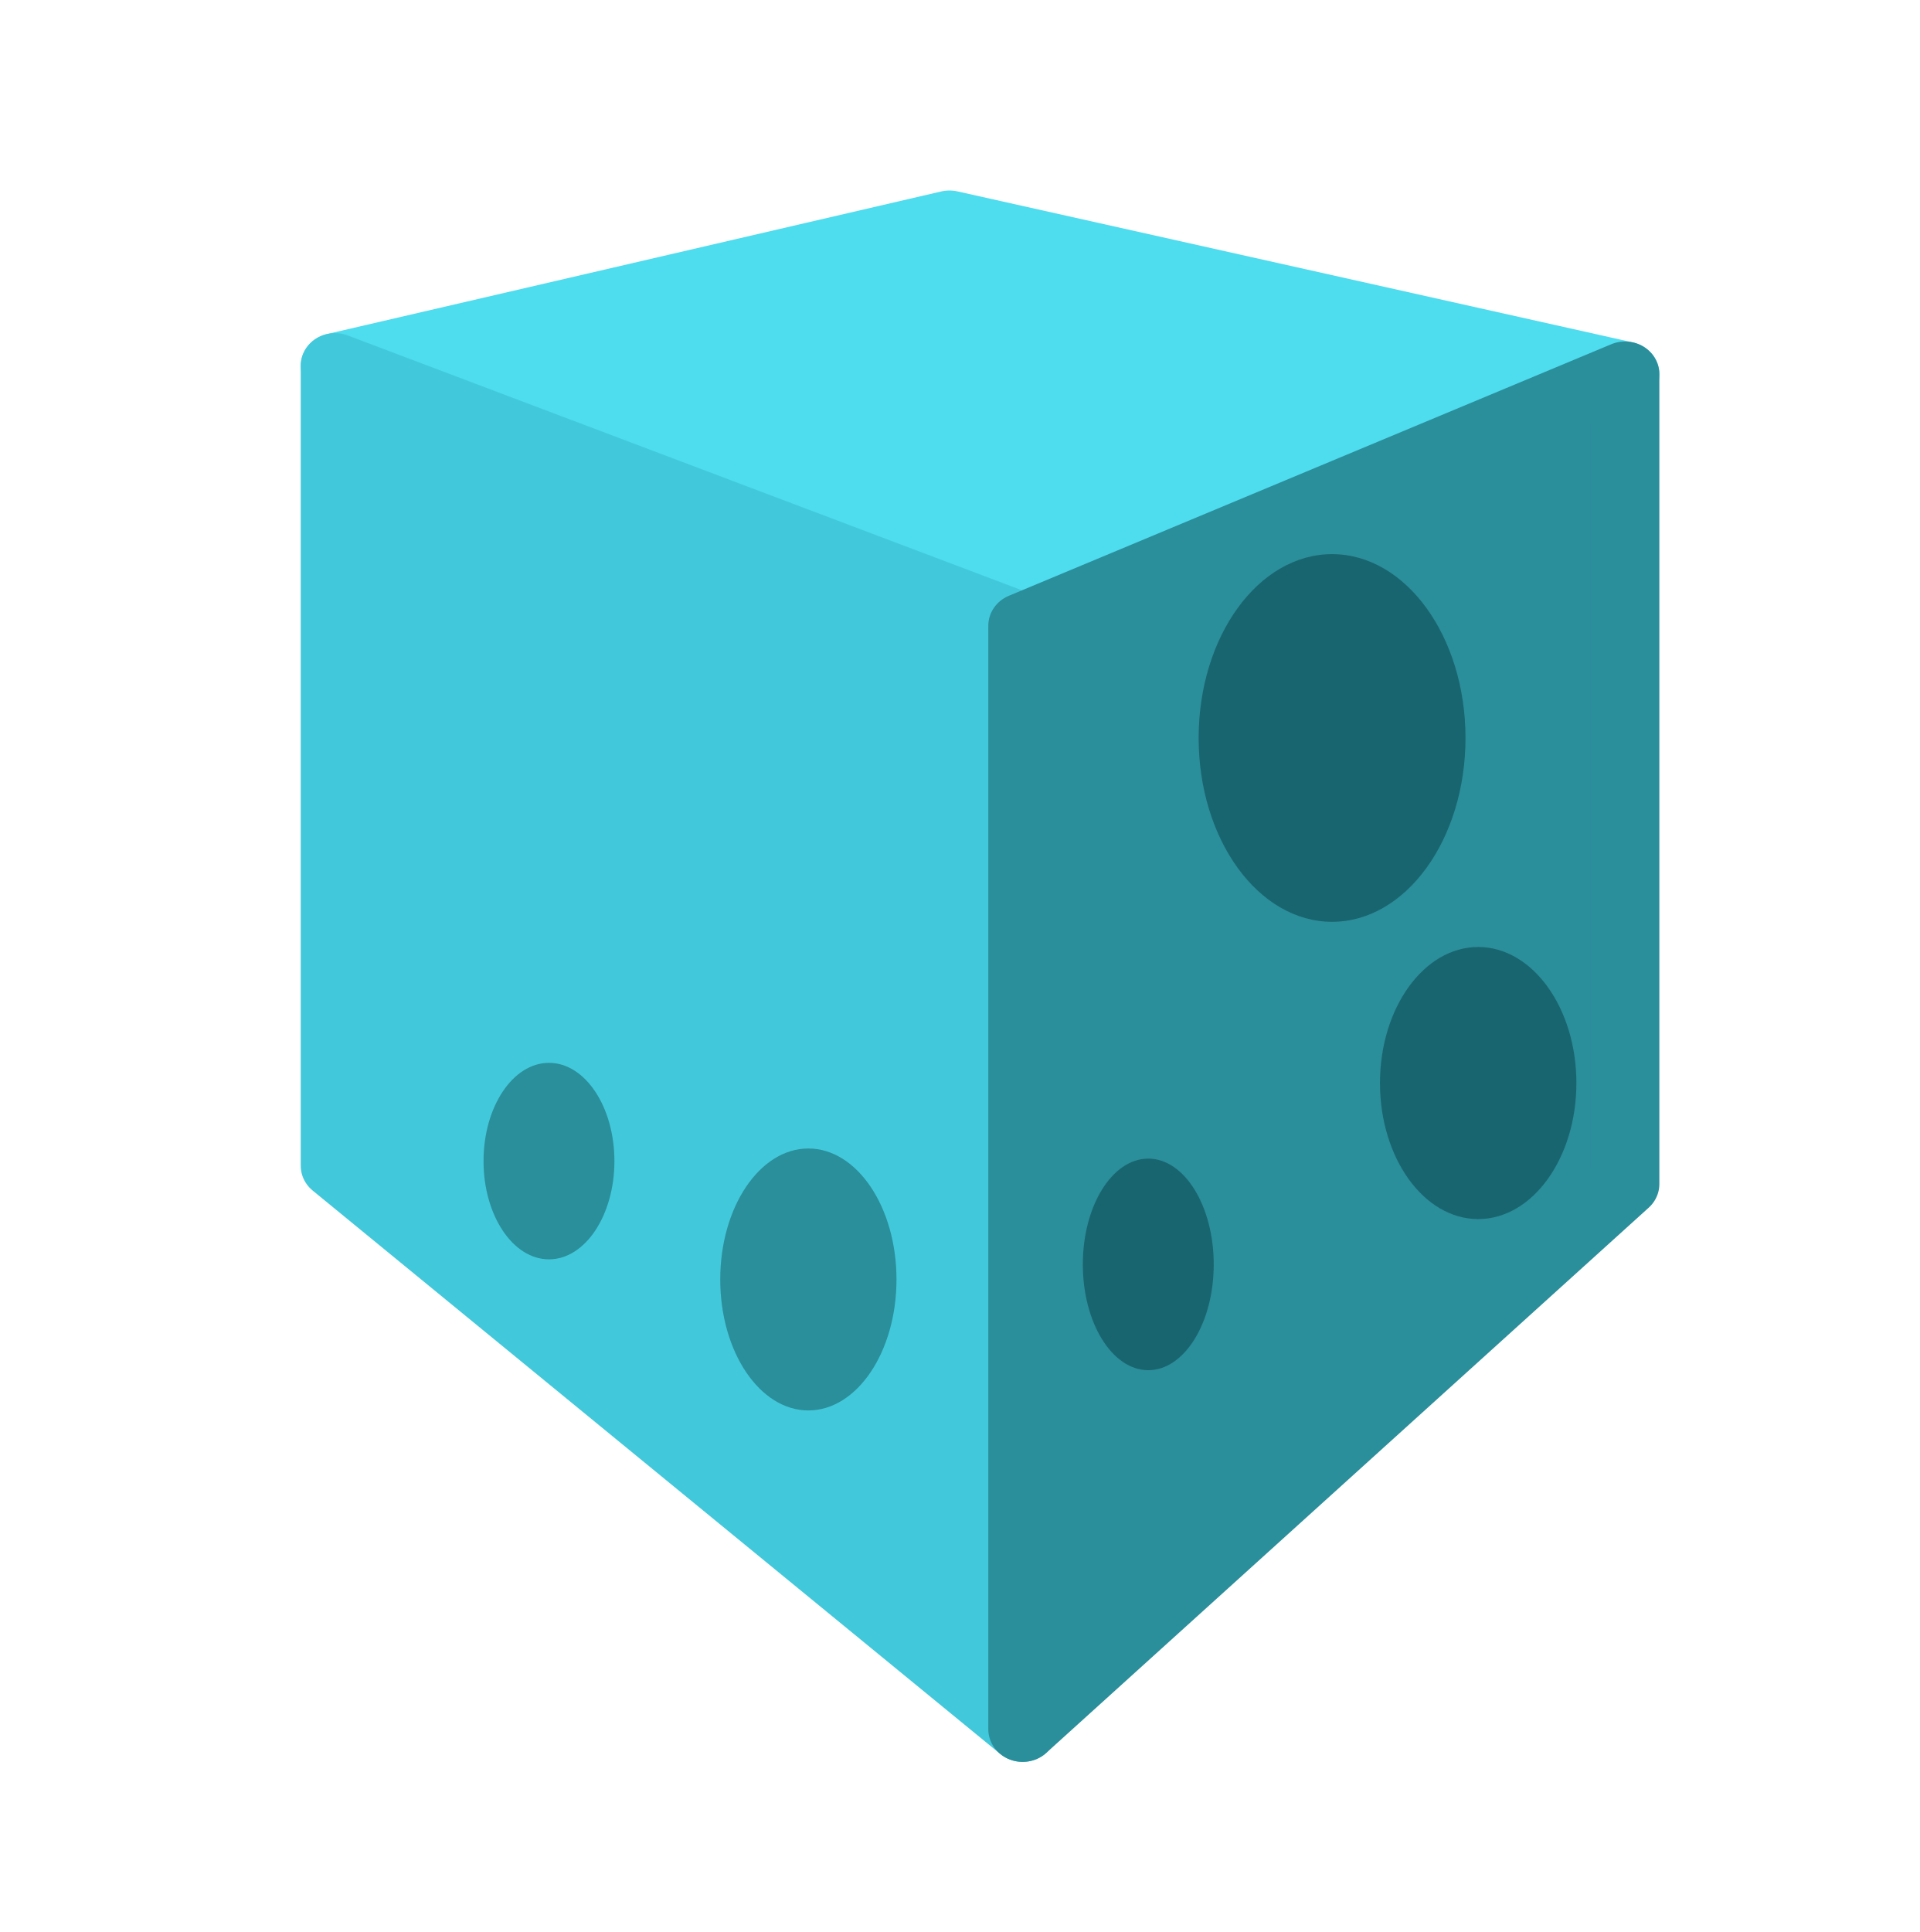
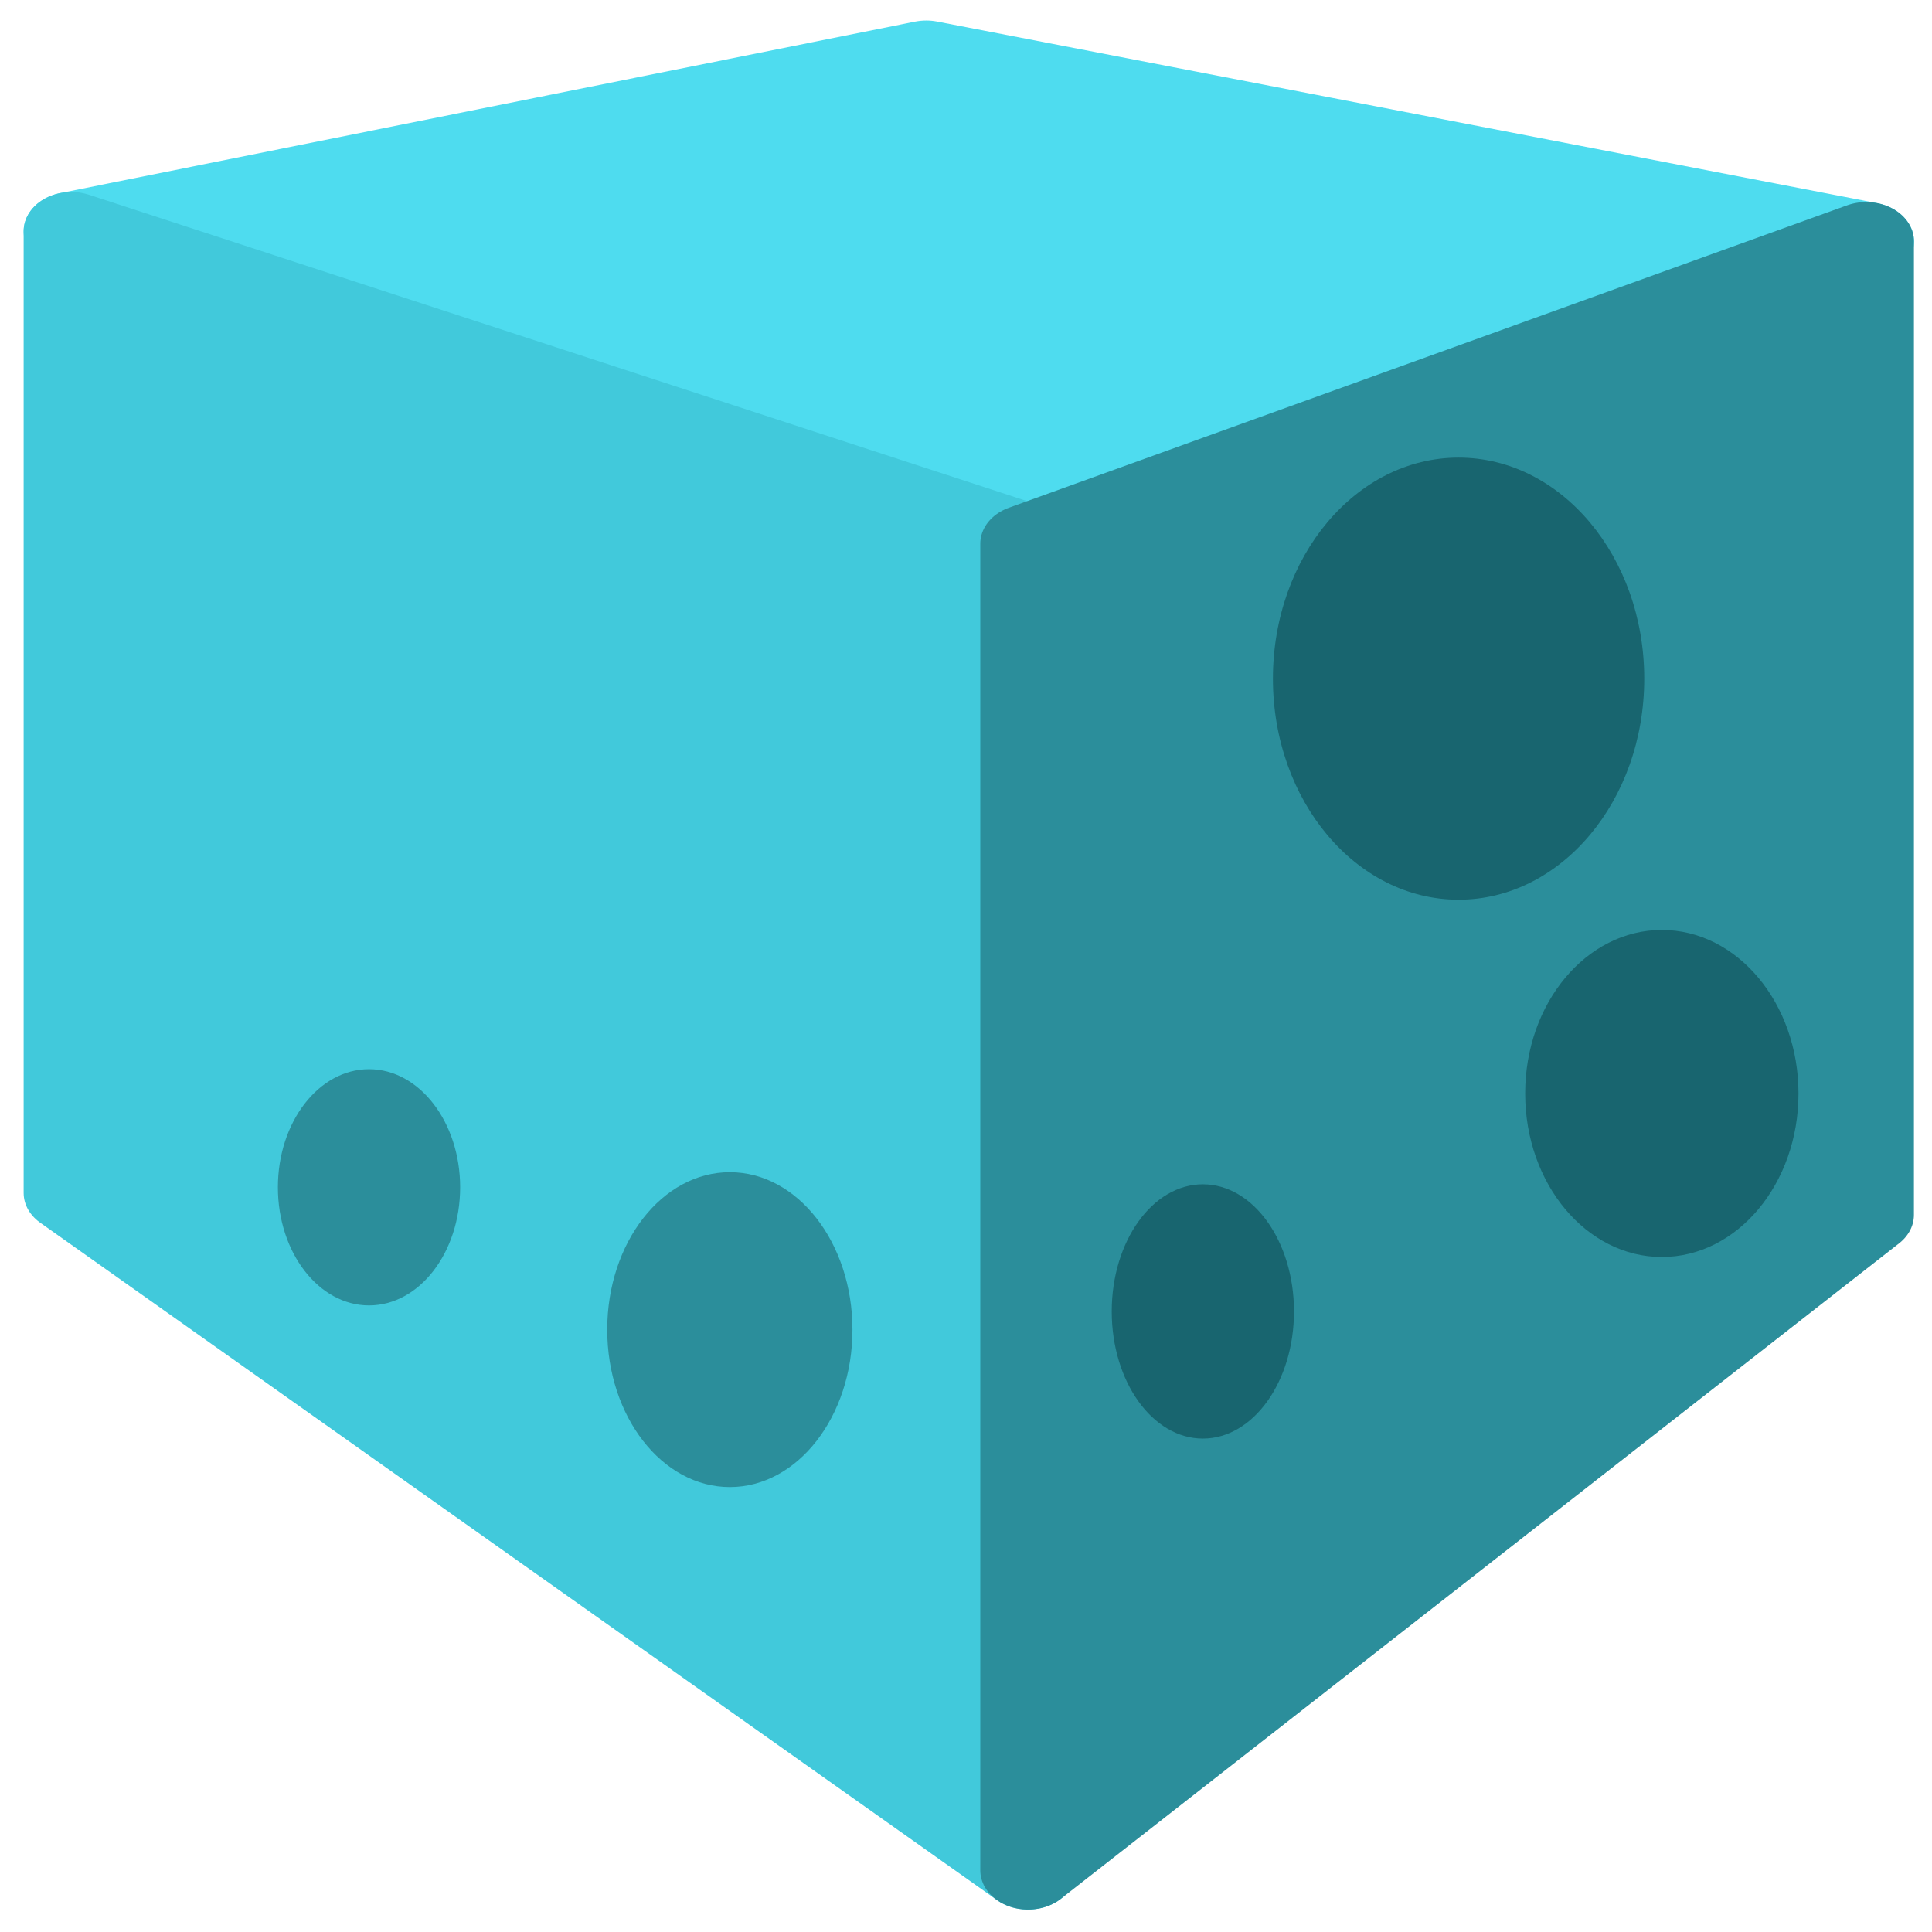
- <svg xmlns="http://www.w3.org/2000/svg" width="119.088" height="119.855" viewBox="0 0 31.509 31.712" version="1.1" id="svg42079">
+ <svg xmlns="http://www.w3.org/2000/svg" width="130" height="130" viewBox="0 0 34.396 34.396" version="1.1" id="svg42079">
  <defs id="defs42076" />
  <g id="layer1" transform="translate(-39.67725,-77.12208)">
    <g id="g104863" transform="matrix(1.262553,0,0,1.094059,0.3140478,-244.7241)">
-       <g id="g214344" style="fill:#4edcef;fill-opacity:1;fill-rule:nonzero;stroke:none;stroke-width:9.932;stroke-linecap:butt;stroke-miterlimit:4;stroke-dasharray:9.932, 19.865;stroke-dashoffset:0;stroke-opacity:1" transform="matrix(0.792551,0,0,0.870612,9.215211,39.26698)">
+       <g id="g214344" style="fill:#4edcef;fill-opacity:1;fill-rule:nonzero;stroke:none;stroke-width:9.932;stroke-linecap:butt;stroke-miterlimit:4;stroke-dasharray:9.932, 19.865;stroke-dashoffset:0;stroke-opacity:1" transform="matrix(1.195775,0,0,1.135185,-7.52518,-41.59086)">
        <path d="m 43.287,296.639 11.085,2.603 v 13.956 l -11.085,-5.642 z" style="fill:#4edcef;fill-opacity:1;fill-rule:nonzero;stroke:none;stroke-width:9.932;stroke-linecap:butt;stroke-linejoin:round;stroke-miterlimit:4;stroke-dasharray:9.932, 19.865;stroke-dashoffset:0" id="path218777" />
        <path d="m 33.208,299.097 v 13.787 l 10.08,-5.328 v -10.917 z" style="fill:#4edcef;fill-opacity:1;fill-rule:nonzero;stroke:none;stroke-width:9.932;stroke-linecap:butt;stroke-linejoin:round;stroke-miterlimit:4;stroke-dasharray:9.932, 19.865;stroke-dashoffset:0" id="path218779" />
        <path d="m 33.208,312.884 11.282,9.709 9.884,-9.395 -11.085,-5.642 z" style="fill:#4edcef;fill-opacity:1;fill-rule:nonzero;stroke:none;stroke-width:9.932;stroke-linecap:butt;stroke-linejoin:round;stroke-miterlimit:4;stroke-dasharray:9.932, 19.865;stroke-dashoffset:0" id="path218781" />
        <path d="m 33.208,299.097 11.282,4.479 9.884,-4.334 -11.085,-2.603 z" style="fill:#4edcef;fill-opacity:1;fill-rule:nonzero;stroke:#4edcef;stroke-width:1.126;stroke-linecap:butt;stroke-linejoin:round;stroke-miterlimit:4;stroke-dasharray:none;stroke-dashoffset:0;stroke-opacity:1" id="path218783" />
        <path d="m 33.208,299.097 11.282,4.479 v 19.016 l -11.282,-9.709 z" style="fill:#41c9db;fill-opacity:1;fill-rule:nonzero;stroke:#41c9db;stroke-width:1.126;stroke-linecap:butt;stroke-linejoin:round;stroke-miterlimit:4;stroke-dasharray:none;stroke-dashoffset:0;stroke-opacity:1" id="path218787" />
        <path d="m 44.489,303.576 v 19.016 l 9.884,-9.395 v -13.956 z" style="fill:#2b8e9b;fill-opacity:1;fill-rule:nonzero;stroke:#2b8e9b;stroke-width:1.126;stroke-linecap:butt;stroke-linejoin:round;stroke-miterlimit:4;stroke-dasharray:none;stroke-dashoffset:0;stroke-opacity:1" id="path218785" />
      </g>
-       <ellipse style="fill:#18656f;fill-opacity:1;fill-rule:nonzero;stroke:none;stroke-width:1.126;stroke-linecap:butt;stroke-miterlimit:4;stroke-dasharray:none;stroke-dashoffset:0;stroke-opacity:1" id="path224405" cx="50.399" cy="310.425" rx="1.277" ry="2.041" />
-       <ellipse style="fill:#18656f;fill-opacity:1;fill-rule:nonzero;stroke:none;stroke-width:1.126;stroke-linecap:butt;stroke-miterlimit:4;stroke-dasharray:none;stroke-dashoffset:0;stroke-opacity:1" id="path224825" cx="46.109" cy="313.146" rx="0.851" ry="1.587" />
-       <ellipse style="fill:#18656f;fill-opacity:1;fill-rule:nonzero;stroke:none;stroke-width:1.078;stroke-linecap:butt;stroke-miterlimit:4;stroke-dasharray:none;stroke-dashoffset:0;stroke-opacity:1" id="path224827" cx="48.499" cy="305.248" rx="1.735" ry="2.758" />
-       <ellipse style="fill:#2b8e9b;fill-opacity:1;fill-rule:nonzero;stroke:none;stroke-width:1.028;stroke-linecap:butt;stroke-miterlimit:4;stroke-dasharray:none;stroke-dashoffset:0;stroke-opacity:1" id="path224934" cx="41.689" cy="313.372" rx="1.146" ry="1.965" />
-       <ellipse style="fill:#2b8e9b;fill-opacity:1;fill-rule:nonzero;stroke:none;stroke-width:1.126;stroke-linecap:butt;stroke-miterlimit:4;stroke-dasharray:none;stroke-dashoffset:0;stroke-opacity:1" id="path226011" cx="38.316" cy="311.596" rx="0.851" ry="1.474" />
+       <ellipse style="fill:#18656f;fill-opacity:1;fill-rule:nonzero;stroke:none;stroke-width:1.579;stroke-linecap:butt;stroke-miterlimit:4;stroke-dasharray:none;stroke-dashoffset:0;stroke-opacity:1" id="path224405" cx="54.611" cy="311.97" rx="1.927" ry="2.661" />
+       <ellipse style="fill:#18656f;fill-opacity:1;fill-rule:nonzero;stroke:none;stroke-width:1.579;stroke-linecap:butt;stroke-miterlimit:4;stroke-dasharray:none;stroke-dashoffset:0;stroke-opacity:1" id="path224825" cx="48.139" cy="315.517" rx="1.285" ry="2.069" />
+       <ellipse style="fill:#18656f;fill-opacity:1;fill-rule:nonzero;stroke:none;stroke-width:1.512;stroke-linecap:butt;stroke-miterlimit:4;stroke-dasharray:none;stroke-dashoffset:0;stroke-opacity:1" id="path224827" cx="51.745" cy="305.22" rx="2.618" ry="3.597" />
+       <ellipse style="fill:#2b8e9b;fill-opacity:1;fill-rule:nonzero;stroke:none;stroke-width:1.441;stroke-linecap:butt;stroke-miterlimit:4;stroke-dasharray:none;stroke-dashoffset:0;stroke-opacity:1" id="path224934" cx="41.469" cy="315.813" rx="1.729" ry="2.562" />
+       <ellipse style="fill:#2b8e9b;fill-opacity:1;fill-rule:nonzero;stroke:none;stroke-width:1.579;stroke-linecap:butt;stroke-miterlimit:4;stroke-dasharray:none;stroke-dashoffset:0;stroke-opacity:1" id="path226011" cx="36.381" cy="313.497" rx="1.285" ry="1.922" />
    </g>
  </g>
</svg>
